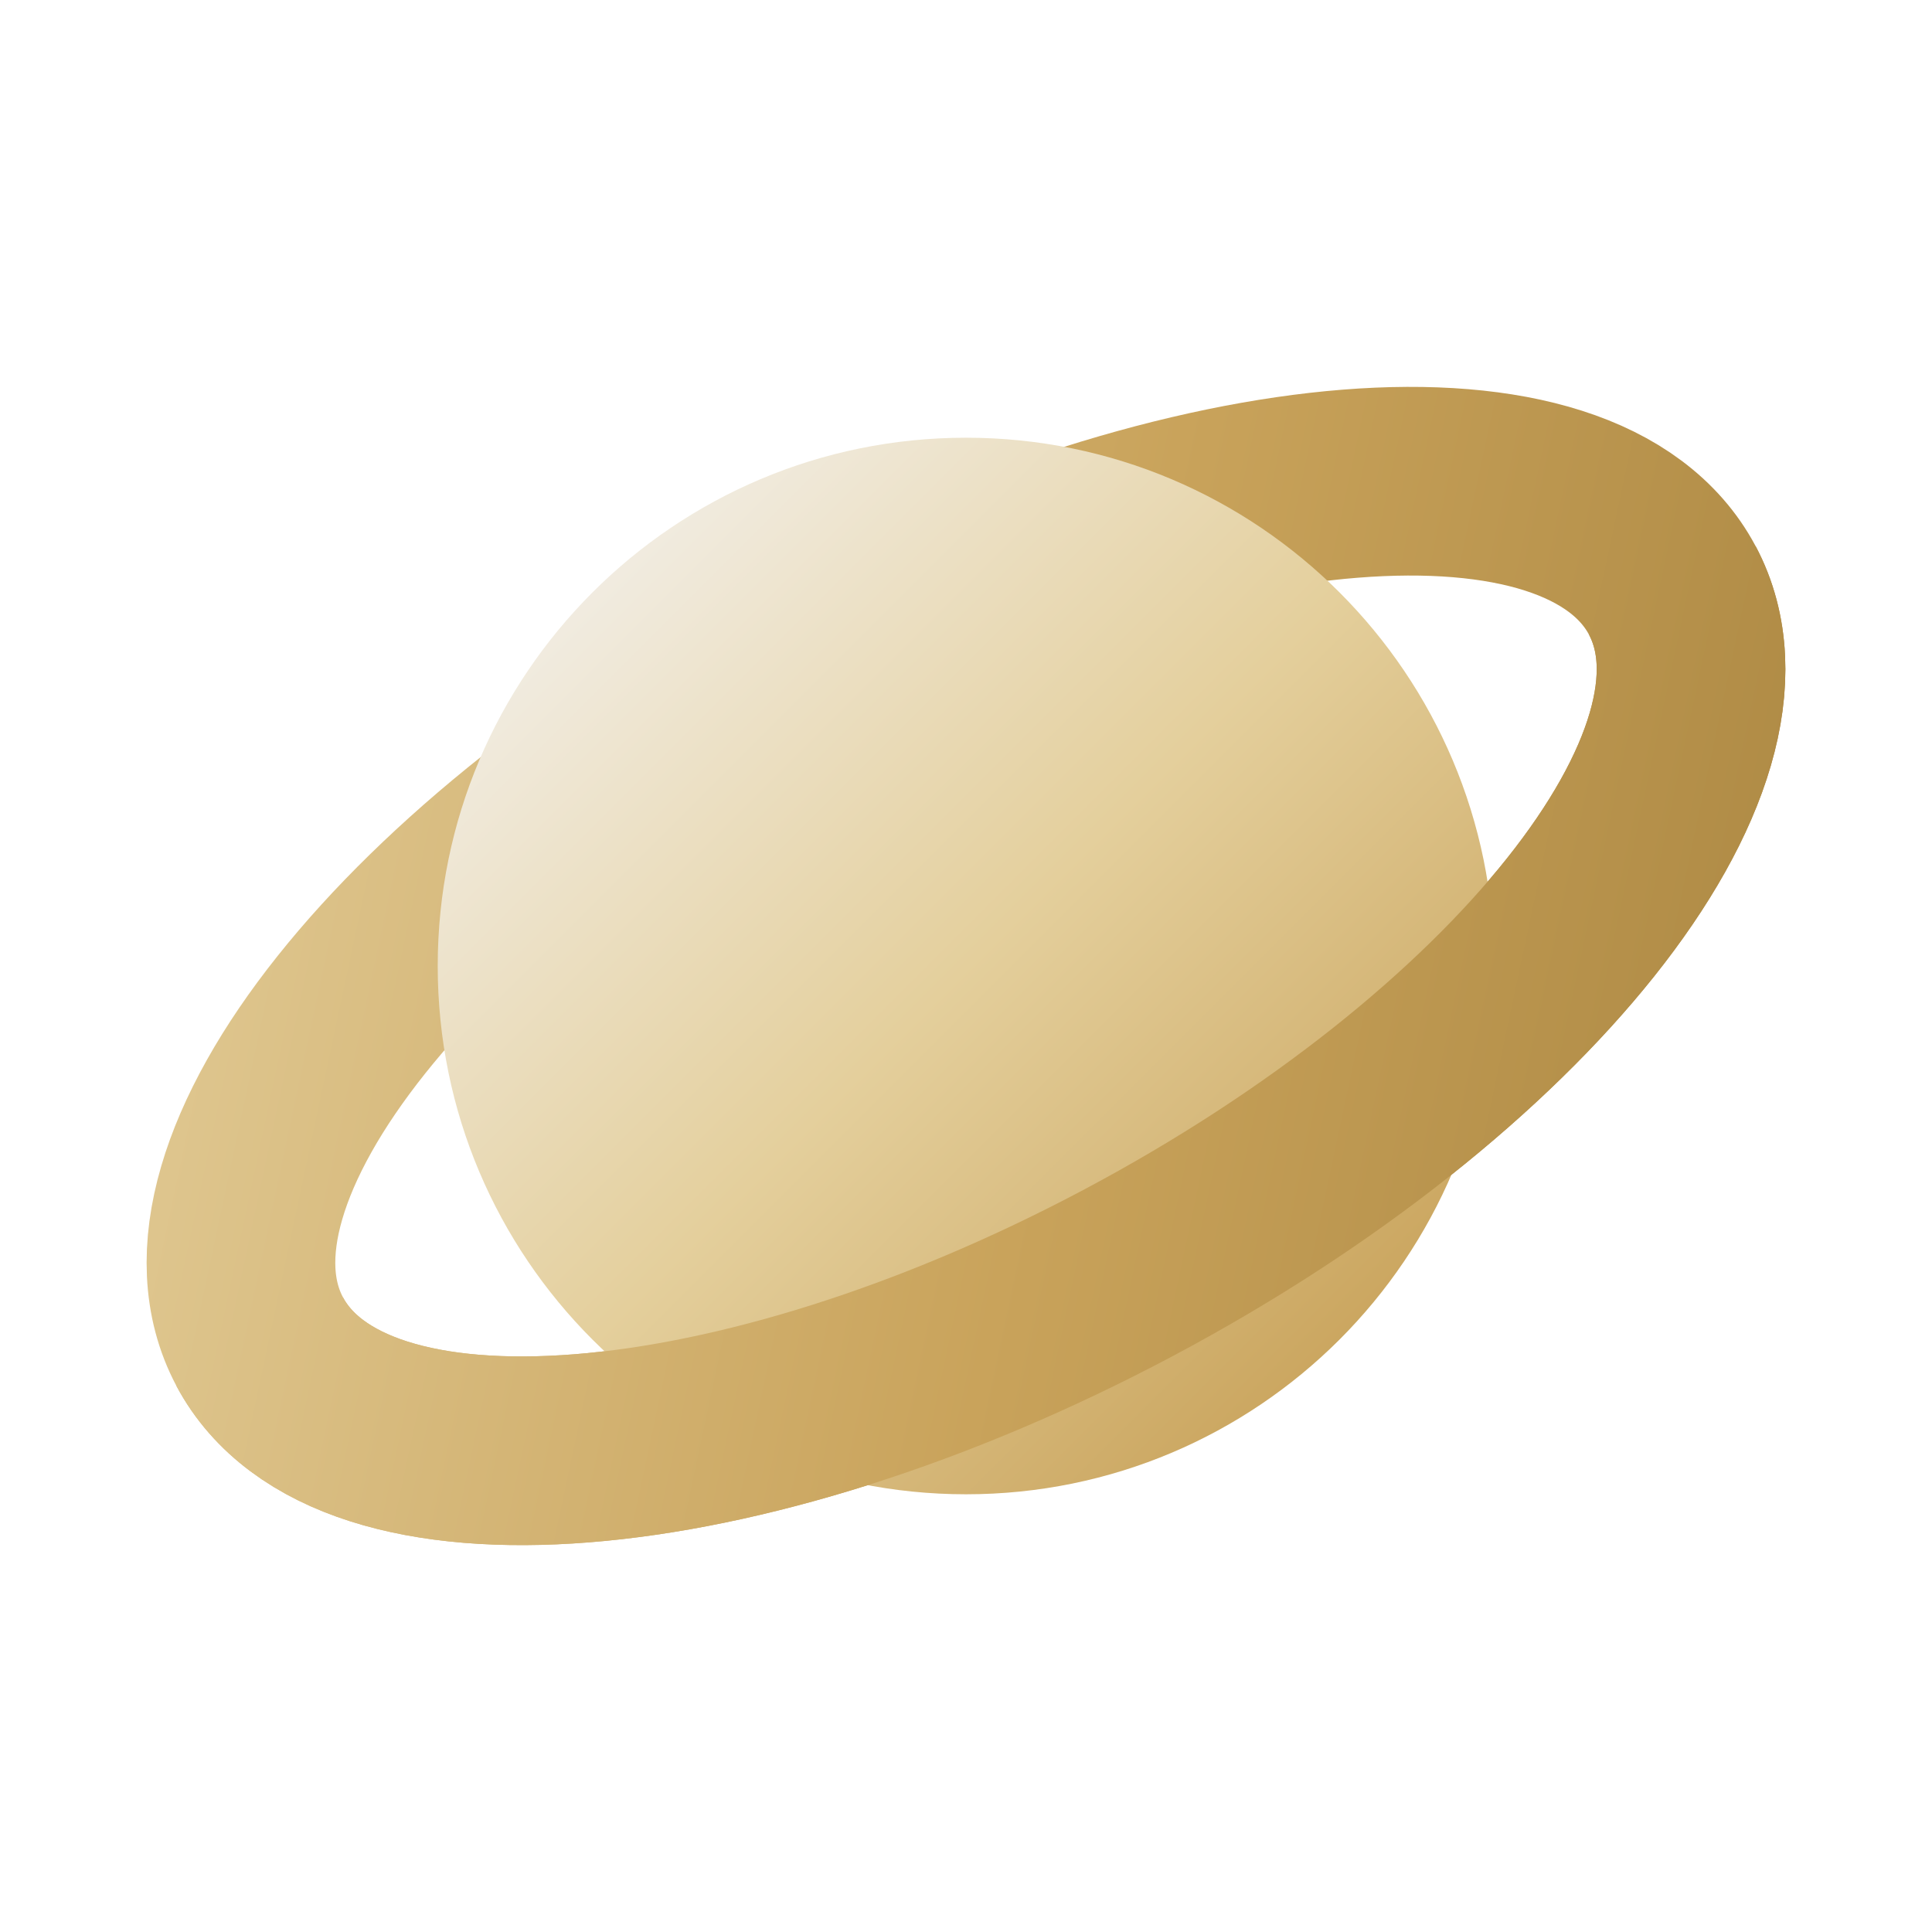
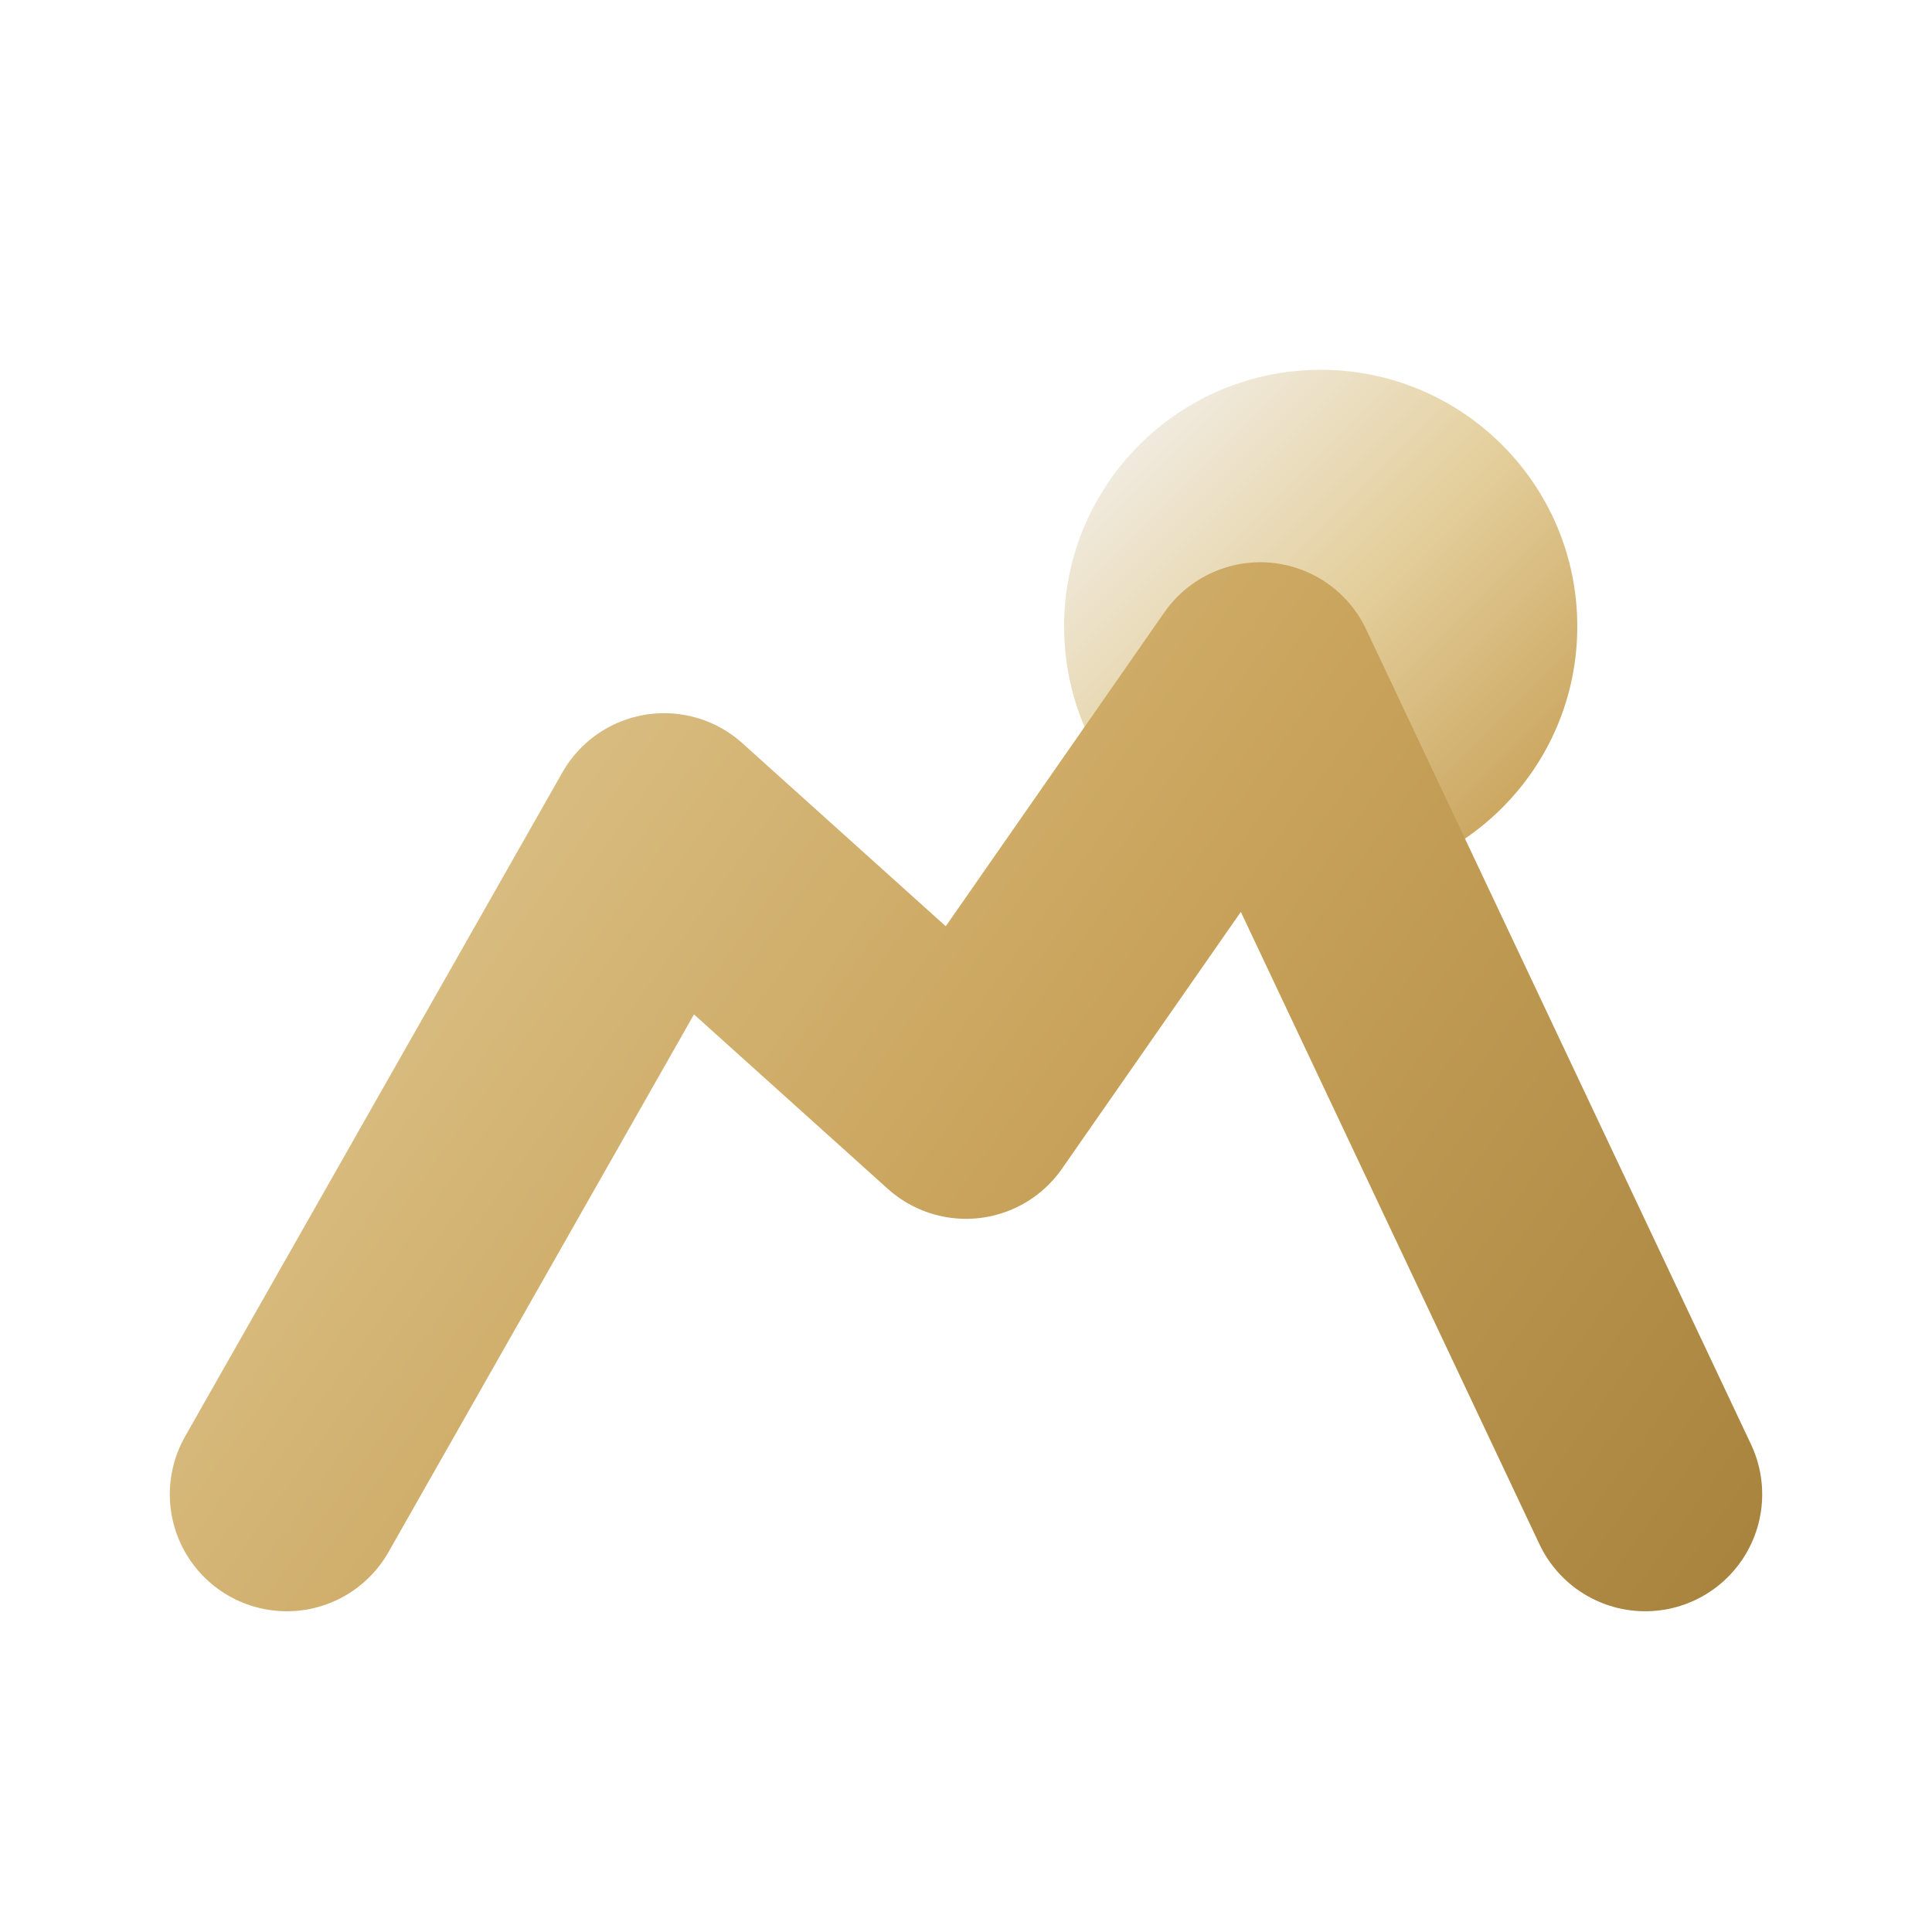
<svg xmlns="http://www.w3.org/2000/svg" viewBox="0 0 512 512" width="512" height="512">
  <defs>
-     <linearGradient id="myunivokai-icon-orbit" x1="56" y1="88" x2="456" y2="424" gradientUnits="userSpaceOnUse">
+     <linearGradient id="myunivokai-icon-ridge" x1="56" y1="132" x2="456" y2="420" gradientUnits="userSpaceOnUse">
      <stop offset="0" stop-color="#E4CF9C" />
      <stop offset="0.55" stop-color="#C9A35B" />
      <stop offset="1" stop-color="#A8843F" />
    </linearGradient>
-     <linearGradient id="myunivokai-icon-core" x1="148" y1="148" x2="364" y2="364" gradientUnits="userSpaceOnUse">
+     <linearGradient id="myunivokai-icon-disc" x1="296" y1="112" x2="404" y2="220" gradientUnits="userSpaceOnUse">
      <stop offset="0" stop-color="#F2EEE6" />
      <stop offset="0.5" stop-color="#E4CF9C" />
      <stop offset="1" stop-color="#C9A35B" />
    </linearGradient>
-     <clipPath id="myunivokai-icon-near-half">
-       <rect x="-256" y="256" width="1024" height="512" transform="rotate(-28 256 256)" />
-     </clipPath>
  </defs>
-   <ellipse cx="256" cy="256" rx="212" ry="92" fill="none" stroke="url(#myunivokai-icon-orbit)" stroke-width="50" transform="rotate(-28 256 256)" />
-   <circle cx="256" cy="256" r="140" fill="url(#myunivokai-icon-core)" />
-   <g clip-path="url(#myunivokai-icon-near-half)">
-     <ellipse cx="256" cy="256" rx="212" ry="92" fill="none" stroke="url(#myunivokai-icon-orbit)" stroke-width="50" transform="rotate(-28 256 256)" />
-   </g>
+   <circle cx="350" cy="166" r="68" fill="url(#myunivokai-icon-disc)" />
+   <polyline points="76,396 176,220 256,292 334,180 436,396" fill="none" stroke="url(#myunivokai-icon-ridge)" stroke-width="62" stroke-linecap="round" stroke-linejoin="round" />
</svg>
